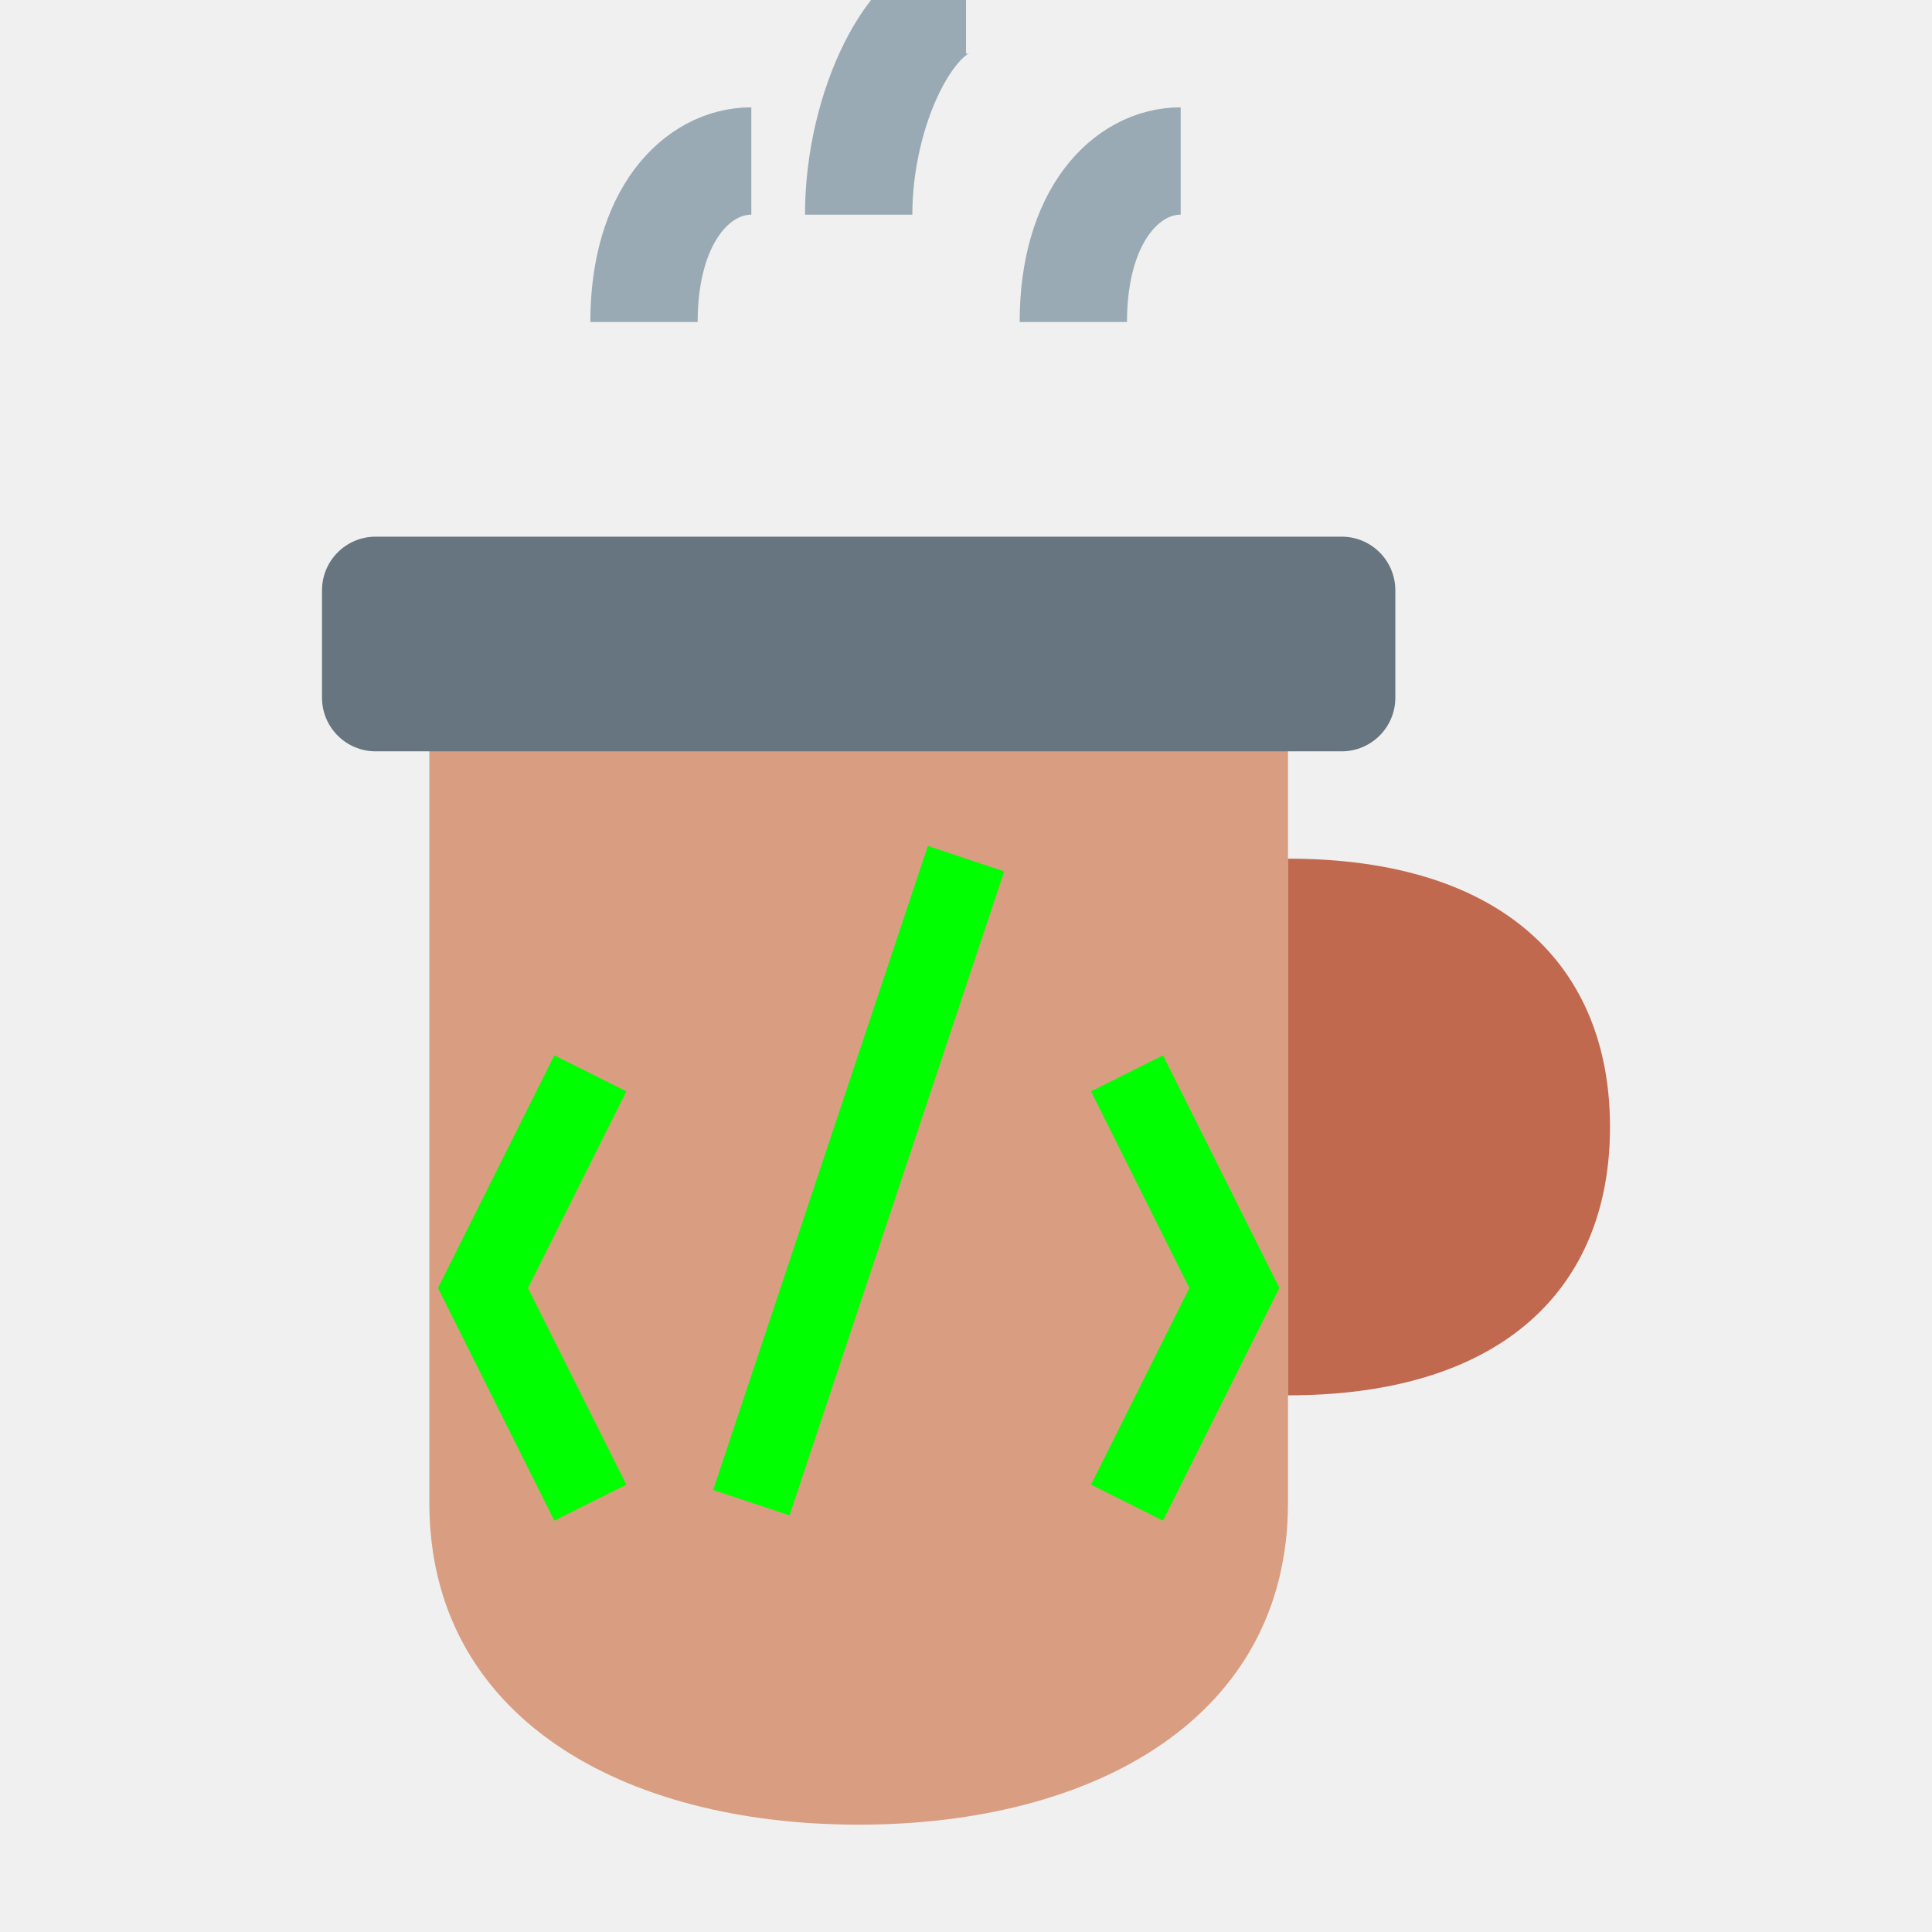
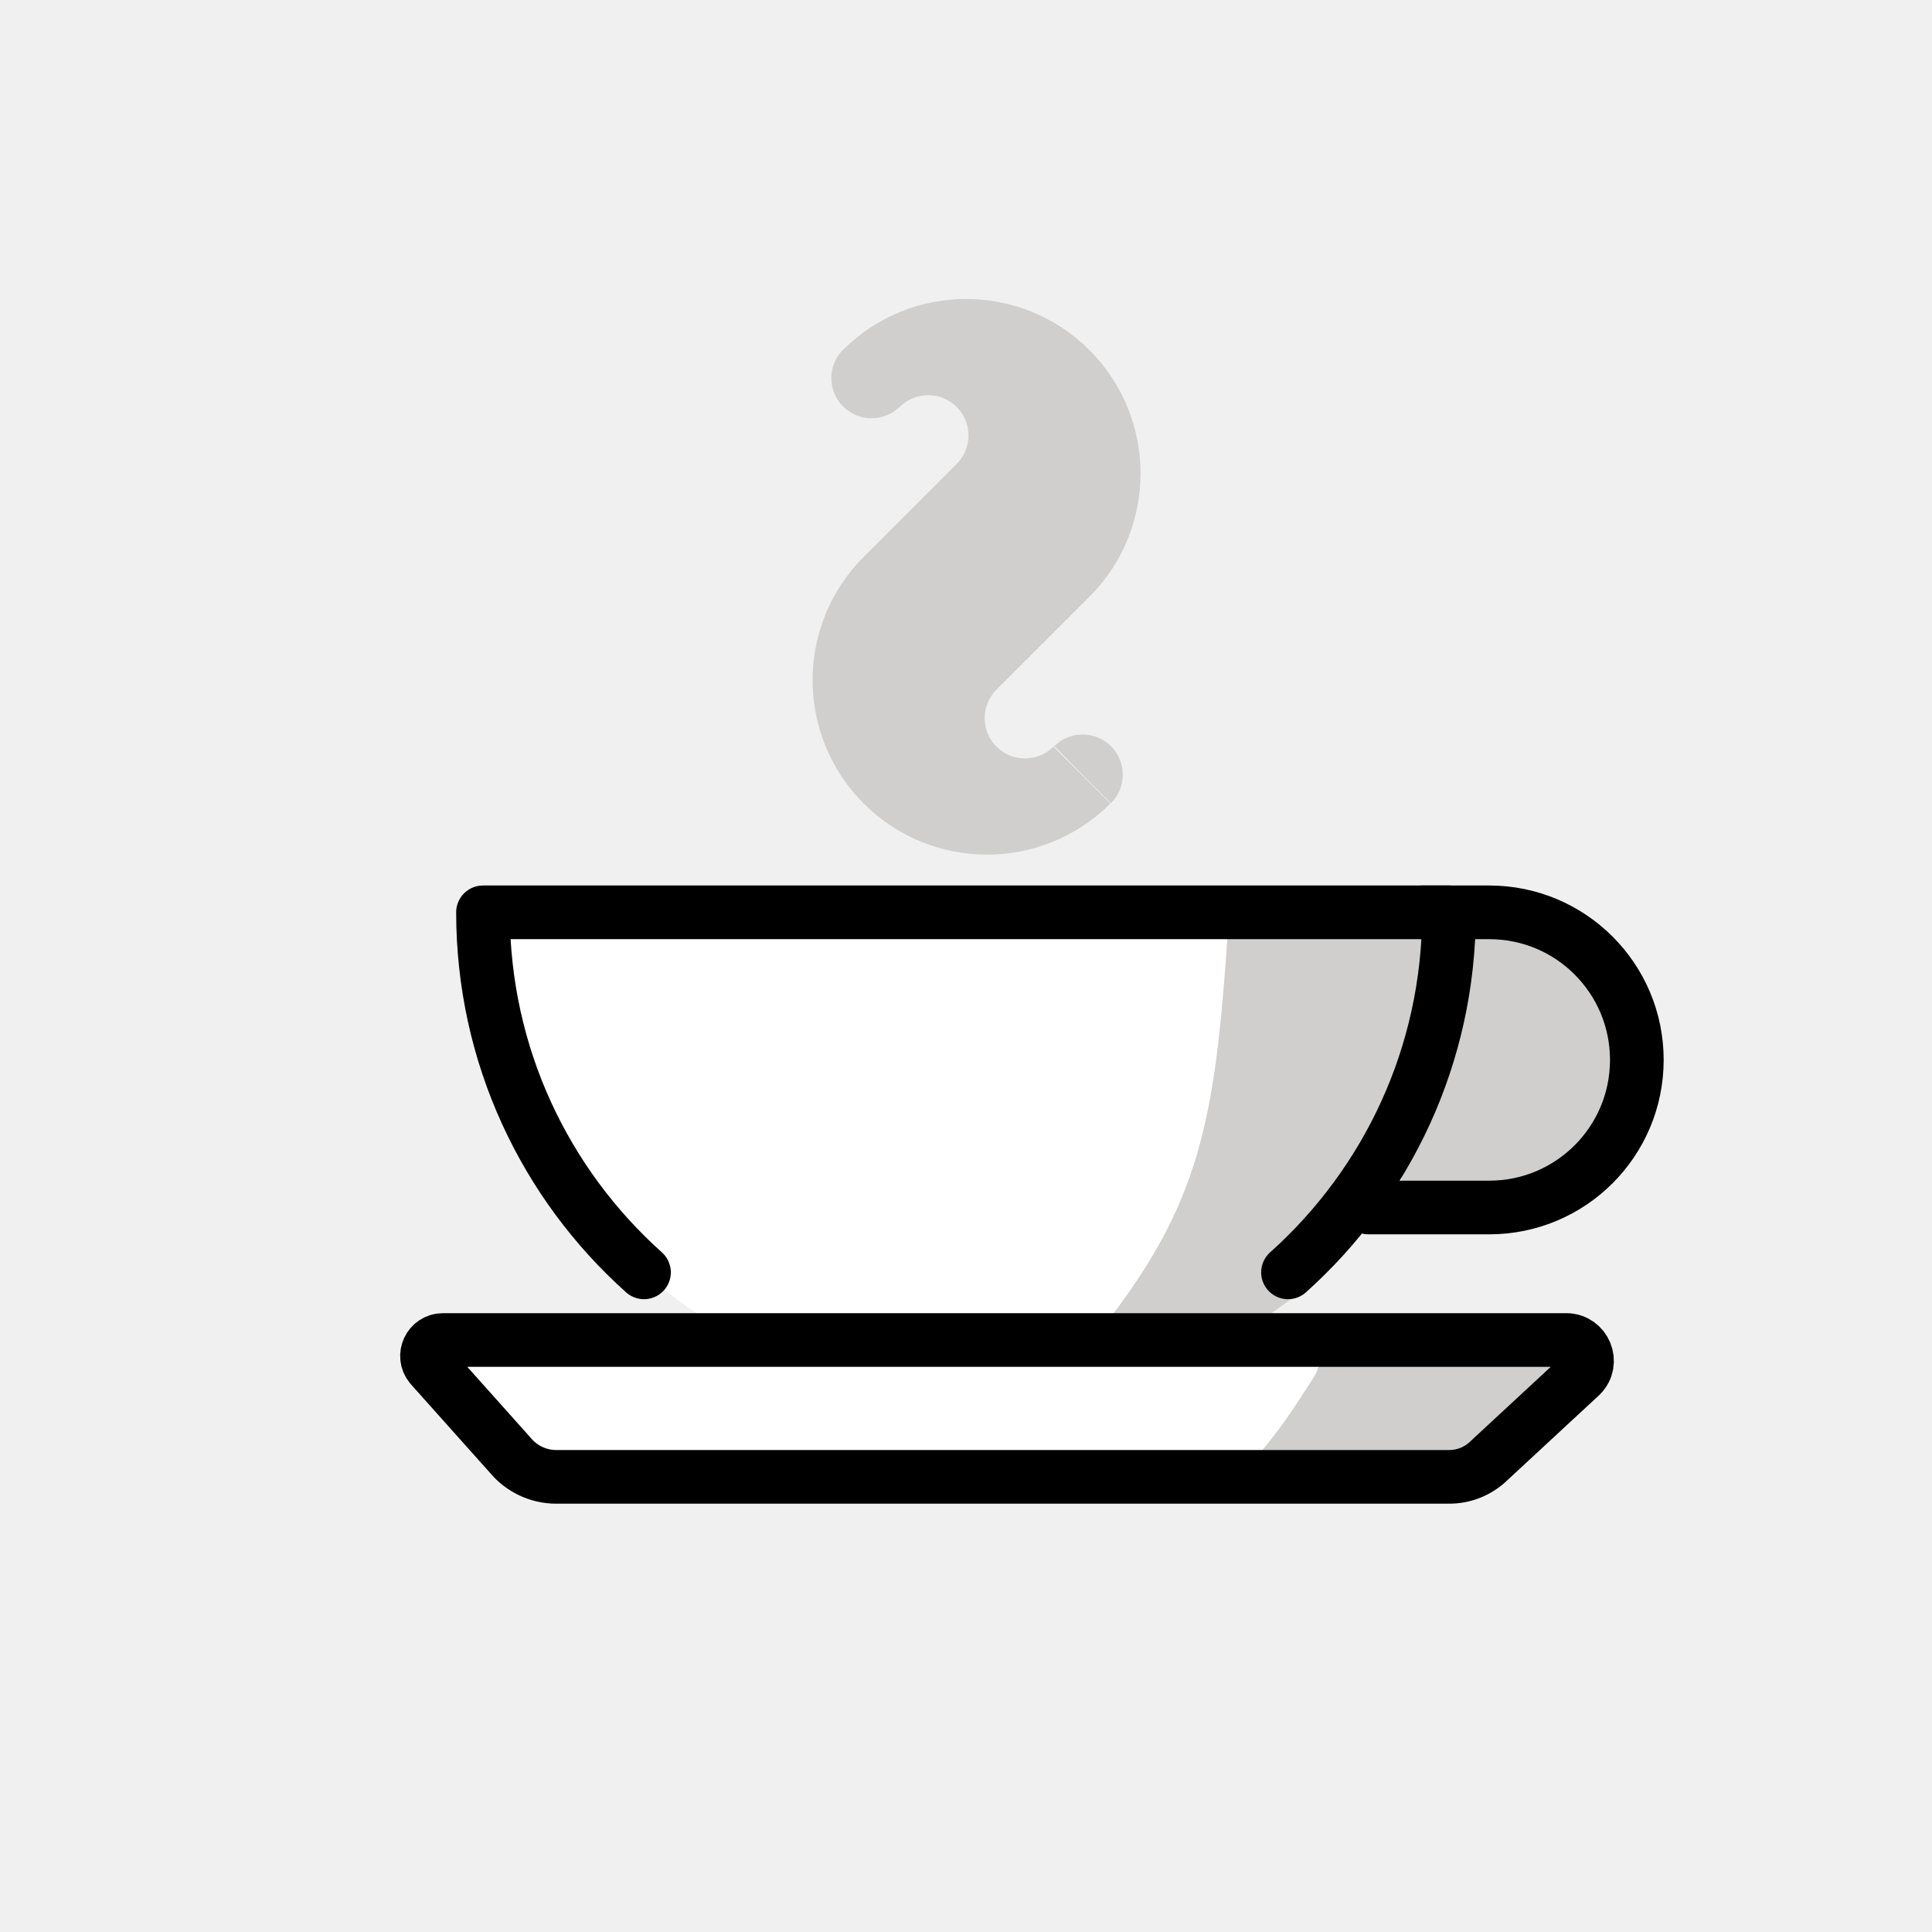
- <svg xmlns="http://www.w3.org/2000/svg" viewBox="0 0 36 36">
-   <path fill="#d99e82" d="M8 12h16v16c0 4-3.6 6-8 6s-8-2-8-6z" />
-   <path fill="#c1694f" d="M24 16c4 0 6 2 6 5s-2 5-6 5" />
-   <path fill="none" stroke="#99aab5" stroke-width="2" d="M12 6c0-2 1-3 2-3m2 1c0-2 1-4 2-4m2 6c0-2 1-3 2-3" />
-   <rect width="20" height="4" x="6" y="10" fill="#66757f" rx="1" />
-   <path fill="none" stroke="#0f0" stroke-width="1.5" d="m11 20-2 4 2 4m10-8 2 4-2 4m-7 0 4-12" />
+ <svg xmlns="http://www.w3.org/2000/svg" id="emoji" viewBox="0 0 72 72">
+   <g id="color">
+     <path fill="#fff" fill-rule="evenodd" d="m36,52c9.941,0,18-8.059,18-18H18c0,9.941,8.059,18,18,18Z" />
+     <path fill="#fff" d="m16.509,49.938h41.859c.69,0,1.036.834.548,1.322l-3.406,3.156c-.399.399-.939.622-1.502.622H20.73c-.661,0-1.288-.294-1.71-.802l-2.969-3.323c-.322-.388-.046-.975.457-.975Z" />
+     <path fill="#d0cfce" fill-rule="evenodd" d="m48.616,50.607c.363-.009.824-.035.3.786-.681,1.067-1.109,1.721-1.899,2.687-.183.265-.486.17-.808.17h8.421c.279,0,1.84-1.768,2.96-2.777.426-.641.951-.723.18-.723,0,0-8.52-.143-9.154-.143Z" />
+     <path fill="#d0cfce" fill-rule="evenodd" d="m46.507,49.524c5.58-3.55,7.746-7.784,7.746-14.75h-8.5c-.466,6.949-1.017,10.097-4.706,14.75h5.46Z" />
+     <path fill="#d0cfce" d="m55.032,34.751l-2.847,9.348s7.732,1.385,7.924-3.962c.183-5.078-5.078-5.386-5.078-5.386Z" />
+     <path fill="#d0cfce" fill-rule="evenodd" stroke="#d0cfce" stroke-miterlimit="10" stroke-width="3" d="m39.529,21.189c.004-.004.008-.008.011-.011,1.953-1.953,1.953-5.118,0-7.071-1.953-1.953-5.118-1.953-7.071,0,1.171-1.171,3.071-1.171,4.243,0,1.172,1.172,1.172,3.071,0,4.243l-3.453,3.453c-.004.004-.008.008-.011.011-1.953,1.953-1.953,5.118,0,7.071,1.953,1.953,5.118,1.953,7.071,0-1.172,1.172-3.071,1.172-4.243,0s-1.172-3.071,0-4.243c0,0,3.453-3.453,3.453-3.453Z" />
+     <path fill="#d0cfce" fill-rule="evenodd" stroke="#d0cfce" stroke-miterlimit="10" stroke-width="1.498" d="m33.011,14.618c-.292.293-.766.295-1.06.003s-.295-.766-.003-1.06" />
+     <path fill="#d0cfce" fill-rule="evenodd" stroke="#d0cfce" stroke-miterlimit="10" stroke-width="1.498" d="m40.872,29.402c.294-.291.296-.766.005-1.06s-.766-.296-1.06-.005" />
+   </g>
+   <g id="line">
+     <path fill="none" stroke="#000" stroke-linecap="round" stroke-linejoin="round" stroke-width="2" d="m24,47.417c-3.683-3.296-6-8.086-6-13.417h36c0,5.331-2.317,10.121-6,13.417" />
+     <path fill="none" stroke="#000" stroke-linecap="round" stroke-width="2" d="m51,45h4.5c3.038,0,5.5-2.462,5.5-5.5s-2.462-5.5-5.5-5.5h-2.5" />
+     <path fill="none" stroke="#000" stroke-miterlimit="10" stroke-width="2" d="m16.509,49.938h41.859c.69,0,1.036.834.548,1.322l-3.406,3.156c-.399.399-.939.622-1.502.622H20.73c-.661,0-1.288-.294-1.71-.802l-2.969-3.323c-.322-.388-.046-.975.457-.975Z" />
+   </g>
</svg>
